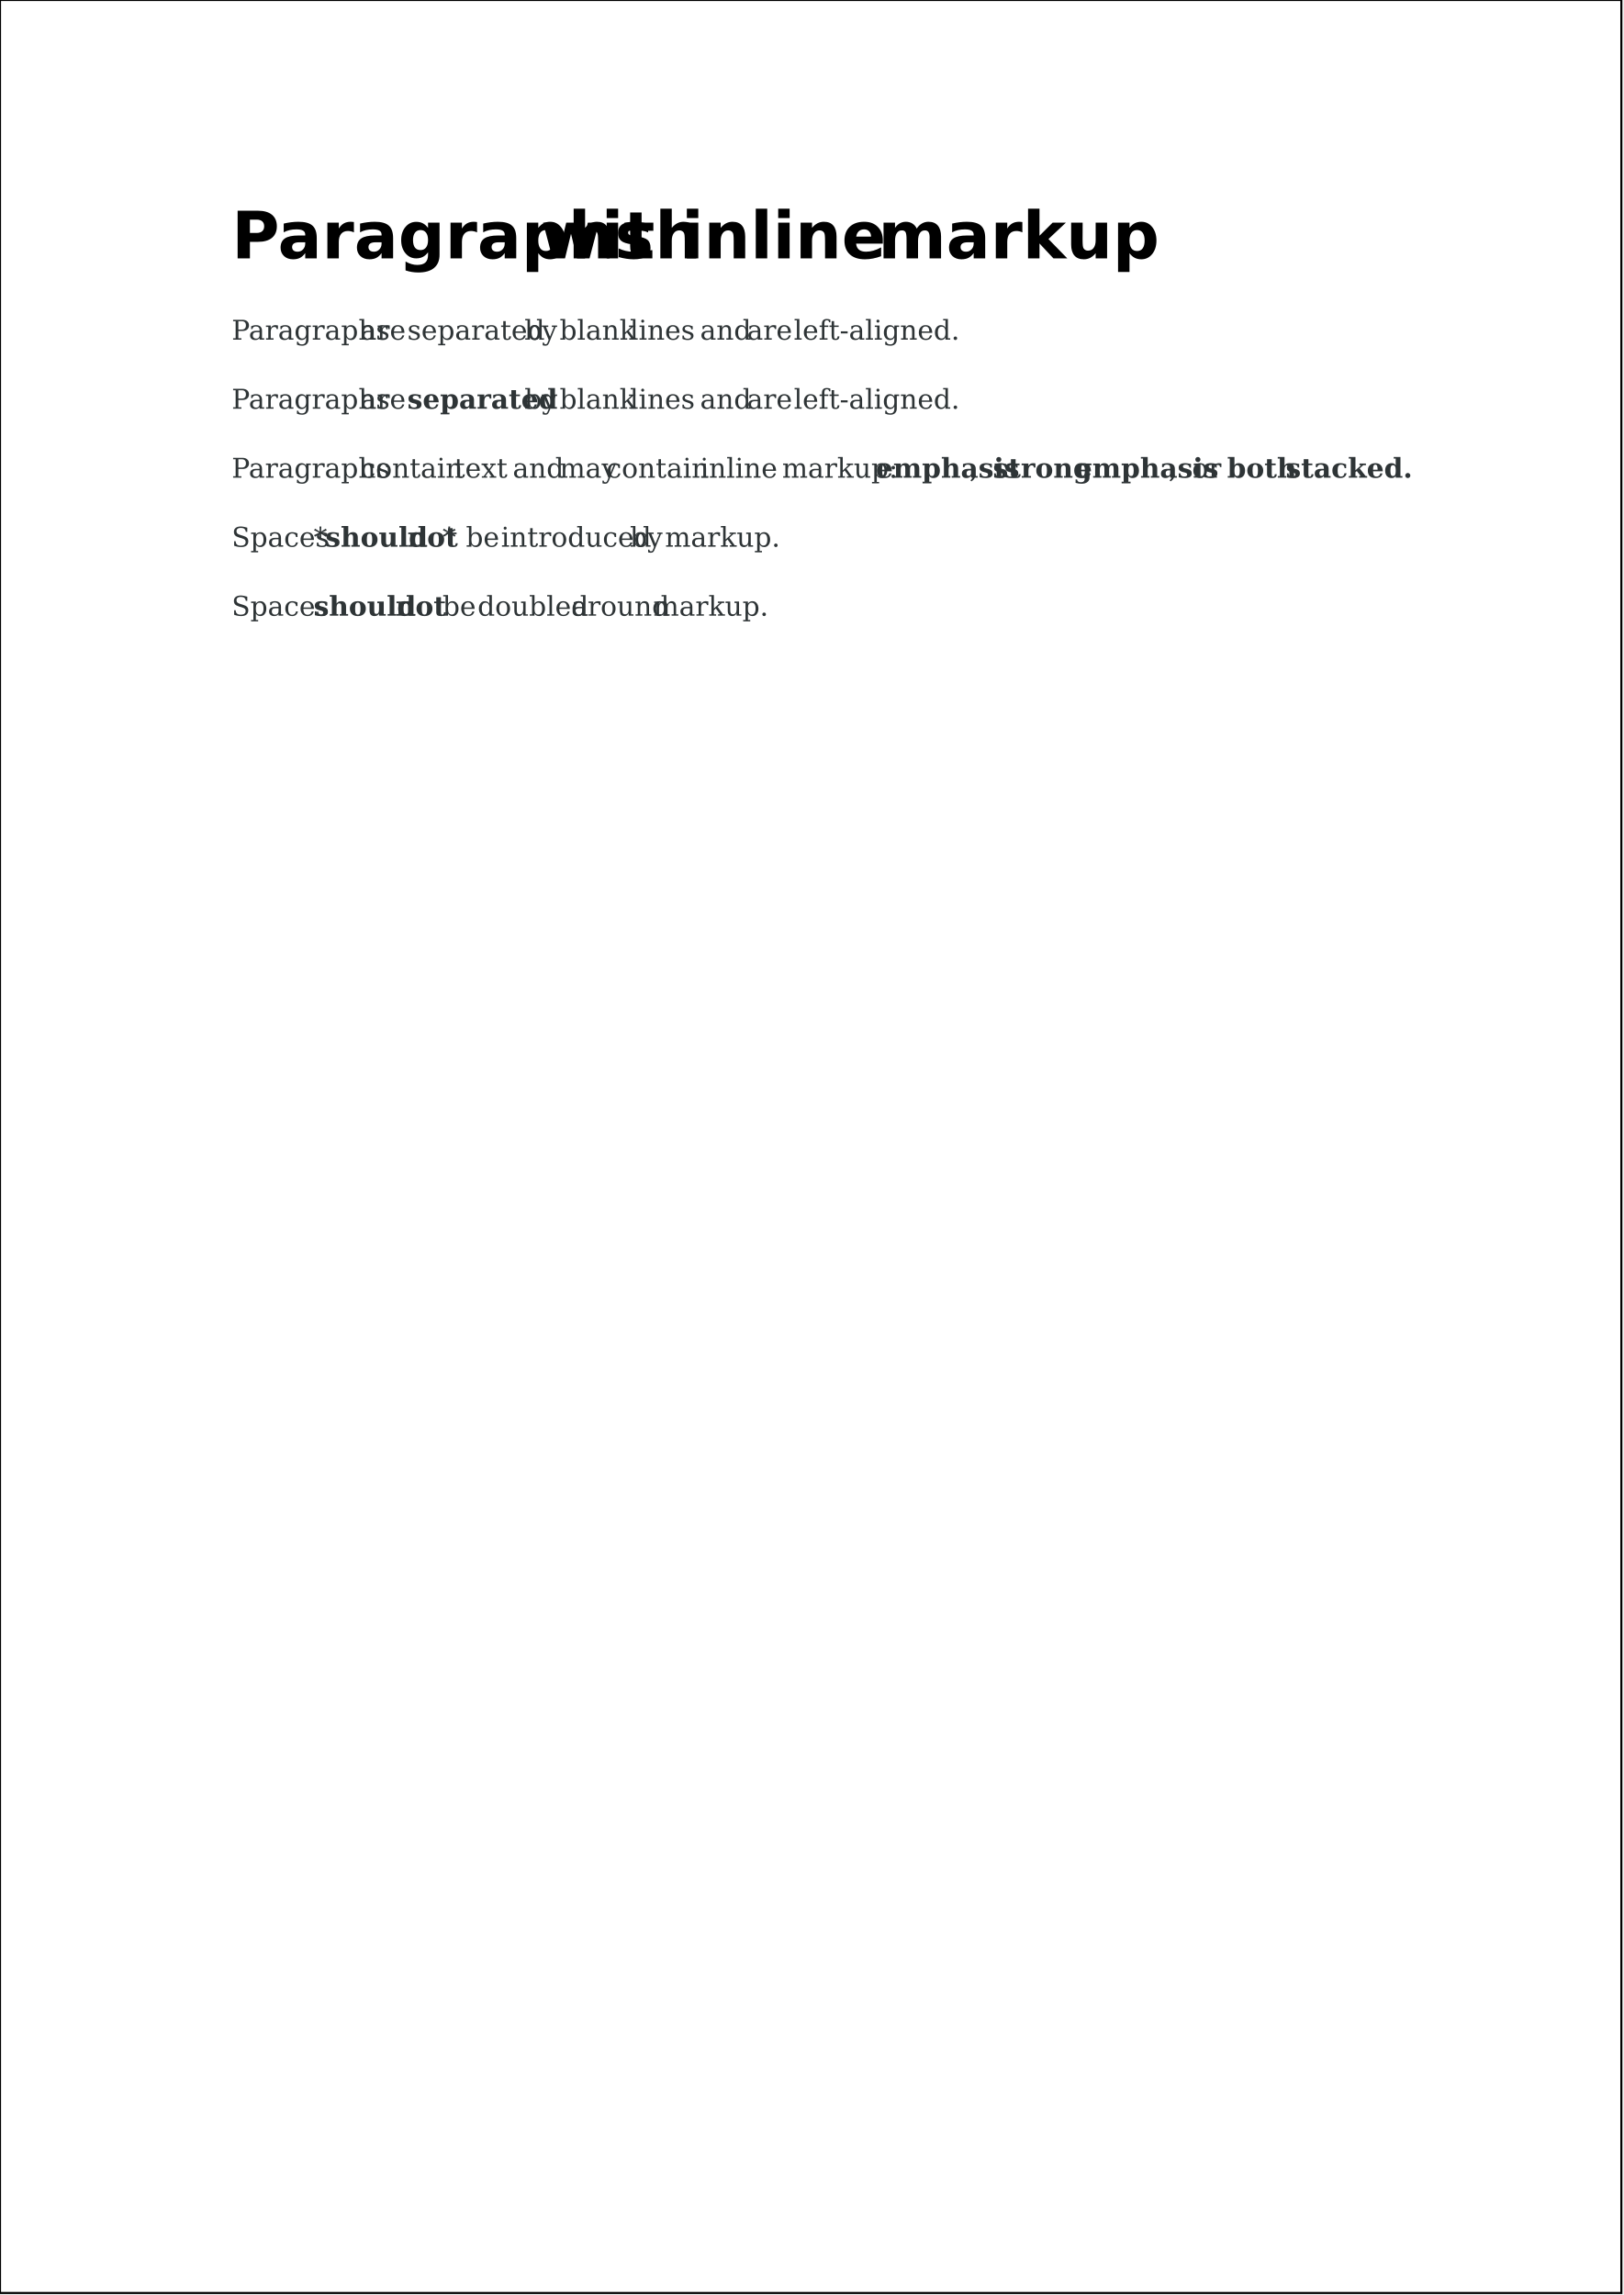
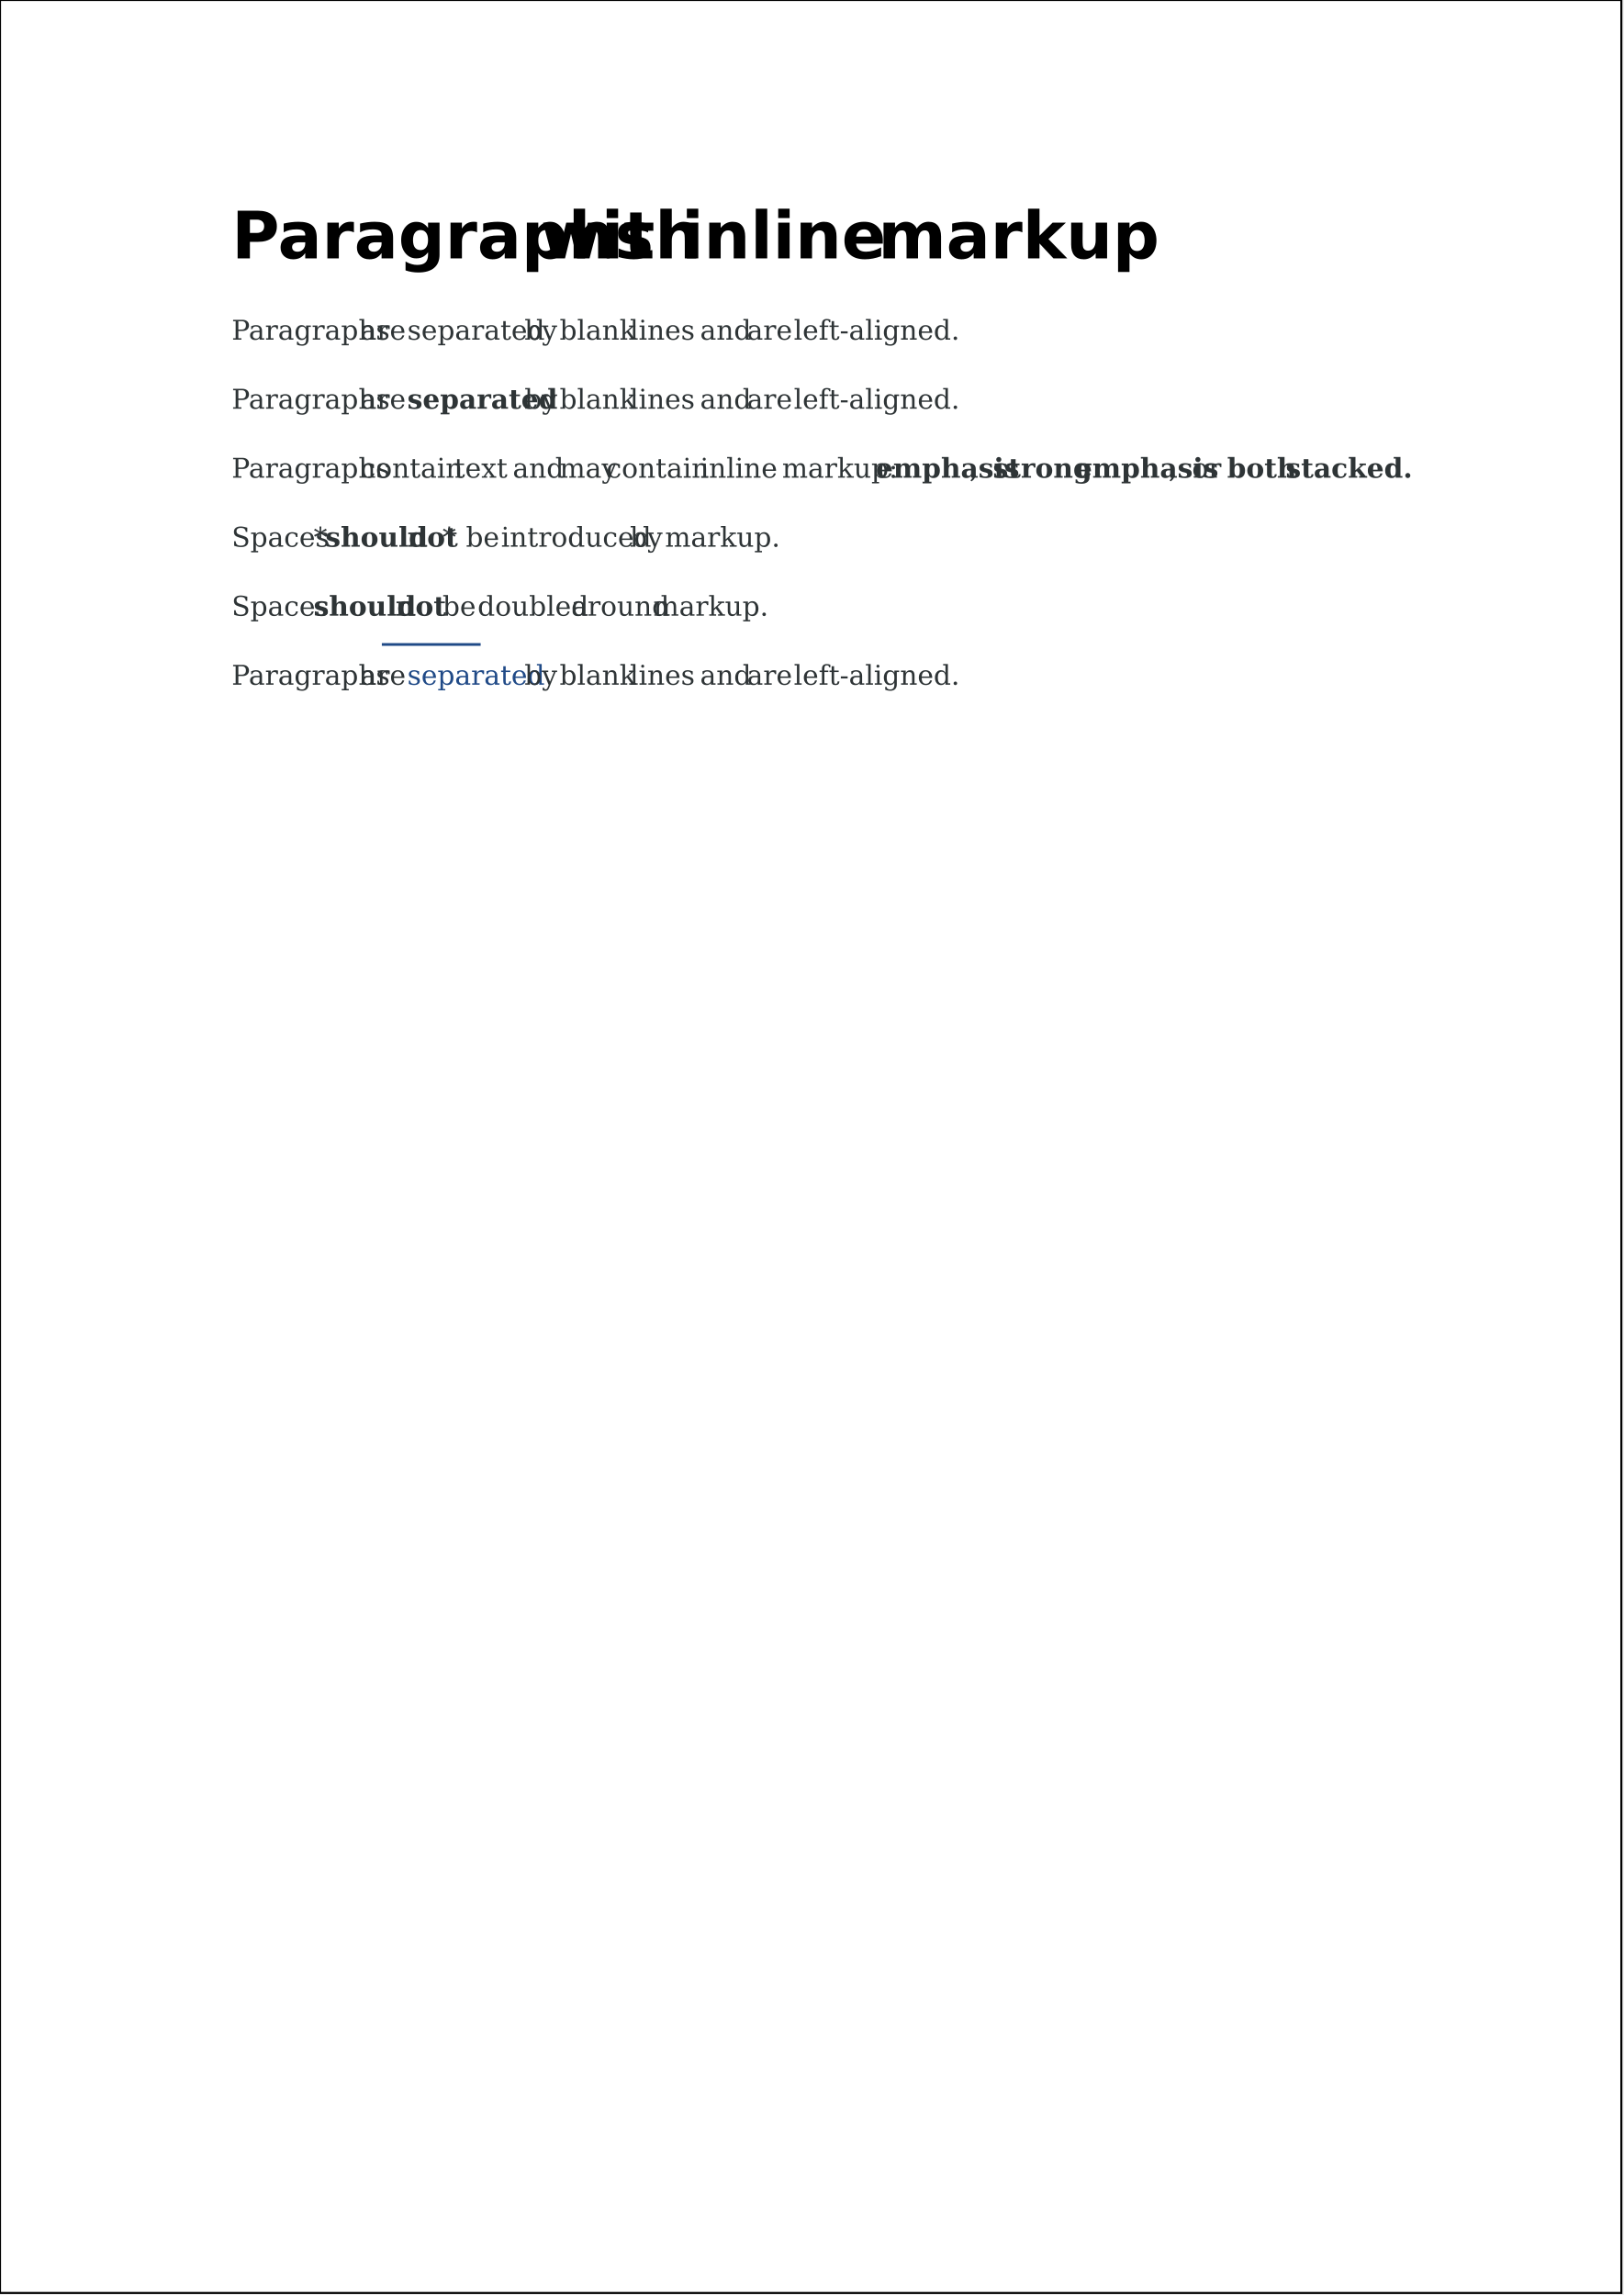
<svg xmlns="http://www.w3.org/2000/svg" version="1.2" streamable="true">
  <g id="pages">
    <g>
      <rect x="0mm" y="0mm" width="210mm" height="297mm" style="fill: #ffffff; stroke: #000000; stroke-width: 1px; fill-opacity: 1; stroke-opacity: 1;" />
      <text x="30mm" y="33.467mm" style="font-size: 24.00pt; font-family: Bitstream Vera Sans; font-style: normal; font-weight: bold; stroke: none; fill: #000000">Paragraphs</text>
      <text x="70.047mm" y="33.467mm" style="font-size: 24.00pt; font-family: Bitstream Vera Sans; font-style: normal; font-weight: bold; stroke: none; fill: #000000">with</text>
      <text x="88.251mm" y="33.467mm" style="font-size: 24.00pt; font-family: Bitstream Vera Sans; font-style: normal; font-weight: bold; stroke: none; fill: #000000">inline</text>
      <text x="113.735mm" y="33.467mm" style="font-size: 24.00pt; font-family: Bitstream Vera Sans; font-style: normal; font-weight: bold; stroke: none; fill: #000000">markup</text>
      <text x="30mm" y="43.994mm" style="font-size: 10.00pt; font-family: Bitstream Vera Serif; font-style: normal; font-weight: normal; stroke: none; fill: #2e3436">Paragraphs</text>
      <text x="46.686mm" y="43.994mm" style="font-size: 10.00pt; font-family: Bitstream Vera Serif; font-style: normal; font-weight: normal; stroke: none; fill: #2e3436">are</text>
      <text x="52.754mm" y="43.994mm" style="font-size: 10.00pt; font-family: Bitstream Vera Serif; font-style: normal; font-weight: normal; stroke: none; fill: #2e3436">separated</text>
      <text x="67.924mm" y="43.994mm" style="font-size: 10.00pt; font-family: Bitstream Vera Serif; font-style: normal; font-weight: normal; stroke: none; fill: #2e3436">by</text>
      <text x="72.474mm" y="43.994mm" style="font-size: 10.00pt; font-family: Bitstream Vera Serif; font-style: normal; font-weight: normal; stroke: none; fill: #2e3436">blank</text>
      <text x="81.576mm" y="43.994mm" style="font-size: 10.00pt; font-family: Bitstream Vera Serif; font-style: normal; font-weight: normal; stroke: none; fill: #2e3436">lines</text>
      <text x="90.678mm" y="43.994mm" style="font-size: 10.00pt; font-family: Bitstream Vera Serif; font-style: normal; font-weight: normal; stroke: none; fill: #2e3436">and</text>
      <text x="96.746mm" y="43.994mm" style="font-size: 10.00pt; font-family: Bitstream Vera Serif; font-style: normal; font-weight: normal; stroke: none; fill: #2e3436">are</text>
      <text x="102.813mm" y="43.994mm" style="font-size: 10.00pt; font-family: Bitstream Vera Serif; font-style: normal; font-weight: normal; stroke: none; fill: #2e3436">left-aligned.</text>
      <text x="30mm" y="52.933mm" style="font-size: 10.00pt; font-family: Bitstream Vera Serif; font-style: normal; font-weight: normal; stroke: none; fill: #2e3436">Paragraphs</text>
      <text x="46.686mm" y="52.933mm" style="font-size: 10.00pt; font-family: Bitstream Vera Serif; font-style: normal; font-weight: normal; stroke: none; fill: #2e3436">are</text>
      <text x="52.754mm" y="52.933mm" style="font-size: 10.00pt; font-family: Bitstream Vera Serif; font-style: normal; font-weight: bold; stroke: none; fill: #2e3436">separated</text>
      <text x="67.924mm" y="52.933mm" style="font-size: 10.00pt; font-family: Bitstream Vera Serif; font-style: normal; font-weight: normal; stroke: none; fill: #2e3436">by</text>
      <text x="72.474mm" y="52.933mm" style="font-size: 10.00pt; font-family: Bitstream Vera Serif; font-style: normal; font-weight: normal; stroke: none; fill: #2e3436">blank</text>
      <text x="81.576mm" y="52.933mm" style="font-size: 10.00pt; font-family: Bitstream Vera Serif; font-style: normal; font-weight: normal; stroke: none; fill: #2e3436">lines</text>
      <text x="90.678mm" y="52.933mm" style="font-size: 10.00pt; font-family: Bitstream Vera Serif; font-style: normal; font-weight: normal; stroke: none; fill: #2e3436">and</text>
      <text x="96.746mm" y="52.933mm" style="font-size: 10.00pt; font-family: Bitstream Vera Serif; font-style: normal; font-weight: normal; stroke: none; fill: #2e3436">are</text>
      <text x="102.813mm" y="52.933mm" style="font-size: 10.00pt; font-family: Bitstream Vera Serif; font-style: normal; font-weight: normal; stroke: none; fill: #2e3436">left-aligned.</text>
      <text x="30mm" y="61.872mm" style="font-size: 10.00pt; font-family: Bitstream Vera Serif; font-style: normal; font-weight: normal; stroke: none; fill: #2e3436">Paragraphs</text>
      <text x="46.686mm" y="61.872mm" style="font-size: 10.00pt; font-family: Bitstream Vera Serif; font-style: normal; font-weight: normal; stroke: none; fill: #2e3436">contain</text>
      <text x="58.822mm" y="61.872mm" style="font-size: 10.00pt; font-family: Bitstream Vera Serif; font-style: normal; font-weight: normal; stroke: none; fill: #2e3436">text</text>
      <text x="66.407mm" y="61.872mm" style="font-size: 10.00pt; font-family: Bitstream Vera Serif; font-style: normal; font-weight: normal; stroke: none; fill: #2e3436">and</text>
      <text x="72.474mm" y="61.872mm" style="font-size: 10.00pt; font-family: Bitstream Vera Serif; font-style: normal; font-weight: normal; stroke: none; fill: #2e3436">may</text>
      <text x="78.542mm" y="61.872mm" style="font-size: 10.00pt; font-family: Bitstream Vera Serif; font-style: normal; font-weight: normal; stroke: none; fill: #2e3436">contain</text>
      <text x="90.678mm" y="61.872mm" style="font-size: 10.00pt; font-family: Bitstream Vera Serif; font-style: normal; font-weight: normal; stroke: none; fill: #2e3436">inline</text>
      <text x="101.296mm" y="61.872mm" style="font-size: 10.00pt; font-family: Bitstream Vera Serif; font-style: normal; font-weight: normal; stroke: none; fill: #2e3436">markup:</text>
      <text x="113.432mm" y="61.872mm" style="font-size: 10.00pt; font-family: Bitstream Vera Serif; font-style: normal; font-weight: bold; stroke: none; fill: #2e3436">emphasis</text>
      <text x="125.567mm" y="61.872mm" style="font-size: 10.00pt; font-family: Bitstream Vera Serif; font-style: normal; font-weight: normal; stroke: none; fill: #2e3436">,</text>
      <text x="128.601mm" y="61.872mm" style="font-size: 10.00pt; font-family: Bitstream Vera Serif; font-style: normal; font-weight: bold; stroke: none; fill: #2e3436">strong</text>
      <text x="139.22mm" y="61.872mm" style="font-size: 10.00pt; font-family: Bitstream Vera Serif; font-style: normal; font-weight: bold; stroke: none; fill: #2e3436">emphasis</text>
      <text x="151.356mm" y="61.872mm" style="font-size: 10.00pt; font-family: Bitstream Vera Serif; font-style: normal; font-weight: normal; stroke: none; fill: #2e3436">,</text>
      <text x="154.389mm" y="61.872mm" style="font-size: 10.00pt; font-family: Bitstream Vera Serif; font-style: normal; font-weight: normal; stroke: none; fill: #2e3436">or</text>
      <text x="158.94mm" y="61.872mm" style="font-size: 10.00pt; font-family: Bitstream Vera Serif; font-style: normal; font-weight: bold; stroke: none; fill: #2e3436">both</text>
      <text x="166.525mm" y="61.872mm" style="font-size: 10.00pt; font-family: Bitstream Vera Serif; font-style: normal; font-weight: bold; stroke: none; fill: #2e3436">stacked.</text>
      <text x="30mm" y="70.811mm" style="font-size: 10.00pt; font-family: Bitstream Vera Serif; font-style: normal; font-weight: normal; stroke: none; fill: #2e3436">Spaces</text>
      <text x="40.619mm" y="70.811mm" style="font-size: 10.00pt; font-family: Bitstream Vera Serif; font-style: normal; font-weight: normal; stroke: none; fill: #2e3436">*</text>
      <text x="42.136mm" y="70.811mm" style="font-size: 10.00pt; font-family: Bitstream Vera Serif; font-style: normal; font-weight: bold; stroke: none; fill: #2e3436">should</text>
      <text x="52.754mm" y="70.811mm" style="font-size: 10.00pt; font-family: Bitstream Vera Serif; font-style: normal; font-weight: bold; stroke: none; fill: #2e3436">not</text>
      <text x="57.305mm" y="70.811mm" style="font-size: 10.00pt; font-family: Bitstream Vera Serif; font-style: normal; font-weight: normal; stroke: none; fill: #2e3436">*</text>
      <text x="60.339mm" y="70.811mm" style="font-size: 10.00pt; font-family: Bitstream Vera Serif; font-style: normal; font-weight: normal; stroke: none; fill: #2e3436">be</text>
      <text x="64.89mm" y="70.811mm" style="font-size: 10.00pt; font-family: Bitstream Vera Serif; font-style: normal; font-weight: normal; stroke: none; fill: #2e3436">introduced</text>
      <text x="81.576mm" y="70.811mm" style="font-size: 10.00pt; font-family: Bitstream Vera Serif; font-style: normal; font-weight: normal; stroke: none; fill: #2e3436">by</text>
      <text x="86.127mm" y="70.811mm" style="font-size: 10.00pt; font-family: Bitstream Vera Serif; font-style: normal; font-weight: normal; stroke: none; fill: #2e3436">markup.</text>
      <text x="30mm" y="79.75mm" style="font-size: 10.00pt; font-family: Bitstream Vera Serif; font-style: normal; font-weight: normal; stroke: none; fill: #2e3436">Spaces</text>
      <text x="40.619mm" y="79.75mm" style="font-size: 10.00pt; font-family: Bitstream Vera Serif; font-style: normal; font-weight: bold; stroke: none; fill: #2e3436">should</text>
      <text x="51.237mm" y="79.75mm" style="font-size: 10.00pt; font-family: Bitstream Vera Serif; font-style: normal; font-weight: bold; stroke: none; fill: #2e3436">not</text>
      <text x="57.305mm" y="79.75mm" style="font-size: 10.00pt; font-family: Bitstream Vera Serif; font-style: normal; font-weight: normal; stroke: none; fill: #2e3436">be</text>
      <text x="61.856mm" y="79.75mm" style="font-size: 10.00pt; font-family: Bitstream Vera Serif; font-style: normal; font-weight: normal; stroke: none; fill: #2e3436">doubled</text>
      <text x="73.991mm" y="79.75mm" style="font-size: 10.00pt; font-family: Bitstream Vera Serif; font-style: normal; font-weight: normal; stroke: none; fill: #2e3436">around</text>
      <text x="84.61mm" y="79.75mm" style="font-size: 10.00pt; font-family: Bitstream Vera Serif; font-style: normal; font-weight: normal; stroke: none; fill: #2e3436">markup.</text>
+       <text x="30mm" y="88.689mm" style="font-size: 10.00pt; font-family: Bitstream Vera Serif; font-style: normal; font-weight: normal; stroke: none; fill: #2e3436">Paragraphs</text>
+       <text x="46.686mm" y="88.689mm" style="font-size: 10.00pt; font-family: Bitstream Vera Serif; font-style: normal; font-weight: normal; stroke: none; fill: #2e3436">are</text>
+       <path d="M 186.924,315.502 L 235.299,315.502" style="stroke: #204a87; stroke-width: 0.353mm; fill: none;" />
+       <text x="52.754mm" y="88.689mm" style="font-size: 10.00pt; font-family: Bitstream Vera Serif; font-style: normal; font-weight: normal; stroke: none; fill: #204a87">separated</text>
+       <text x="67.924mm" y="88.689mm" style="font-size: 10.00pt; font-family: Bitstream Vera Serif; font-style: normal; font-weight: normal; stroke: none; fill: #2e3436">by</text>
+       <text x="72.474mm" y="88.689mm" style="font-size: 10.00pt; font-family: Bitstream Vera Serif; font-style: normal; font-weight: normal; stroke: none; fill: #2e3436">blank</text>
+       <text x="81.576mm" y="88.689mm" style="font-size: 10.00pt; font-family: Bitstream Vera Serif; font-style: normal; font-weight: normal; stroke: none; fill: #2e3436">lines</text>
+       <text x="90.678mm" y="88.689mm" style="font-size: 10.00pt; font-family: Bitstream Vera Serif; font-style: normal; font-weight: normal; stroke: none; fill: #2e3436">and</text>
+       <text x="96.746mm" y="88.689mm" style="font-size: 10.00pt; font-family: Bitstream Vera Serif; font-style: normal; font-weight: normal; stroke: none; fill: #2e3436">are</text>
+       <text x="102.813mm" y="88.689mm" style="font-size: 10.00pt; font-family: Bitstream Vera Serif; font-style: normal; font-weight: normal; stroke: none; fill: #2e3436">left-aligned.</text>
    </g>
  </g>
</svg>
